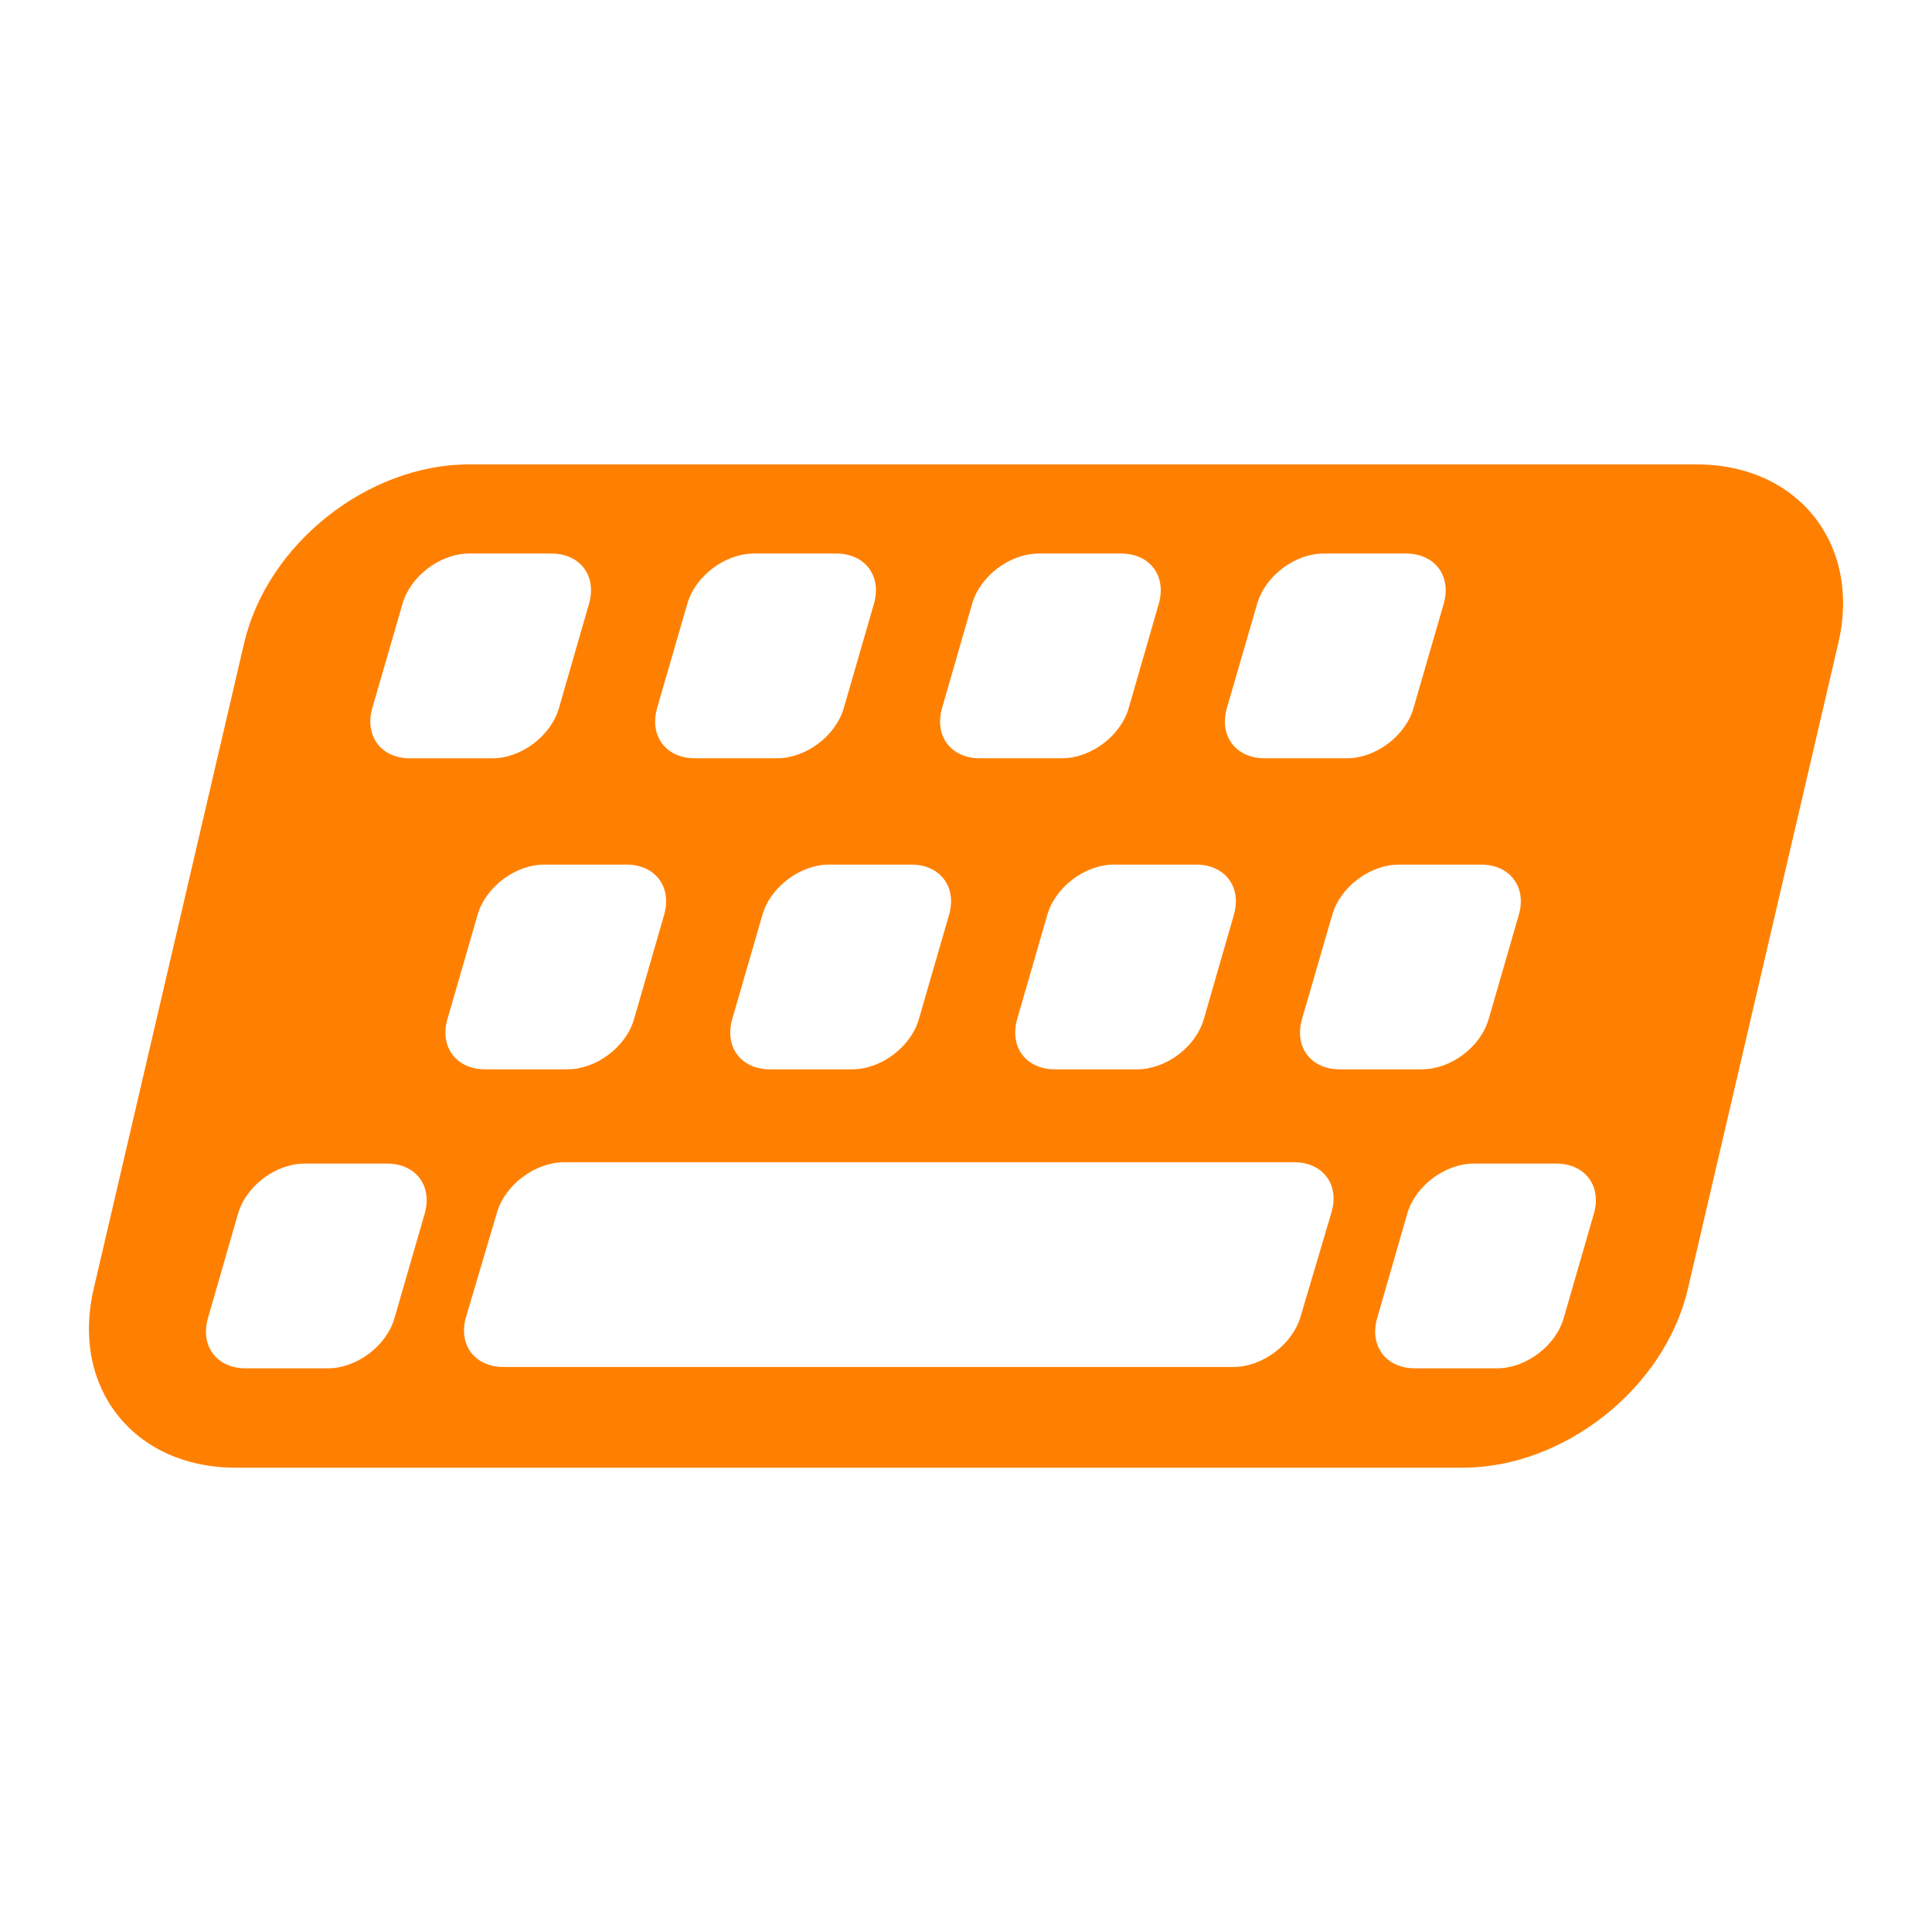
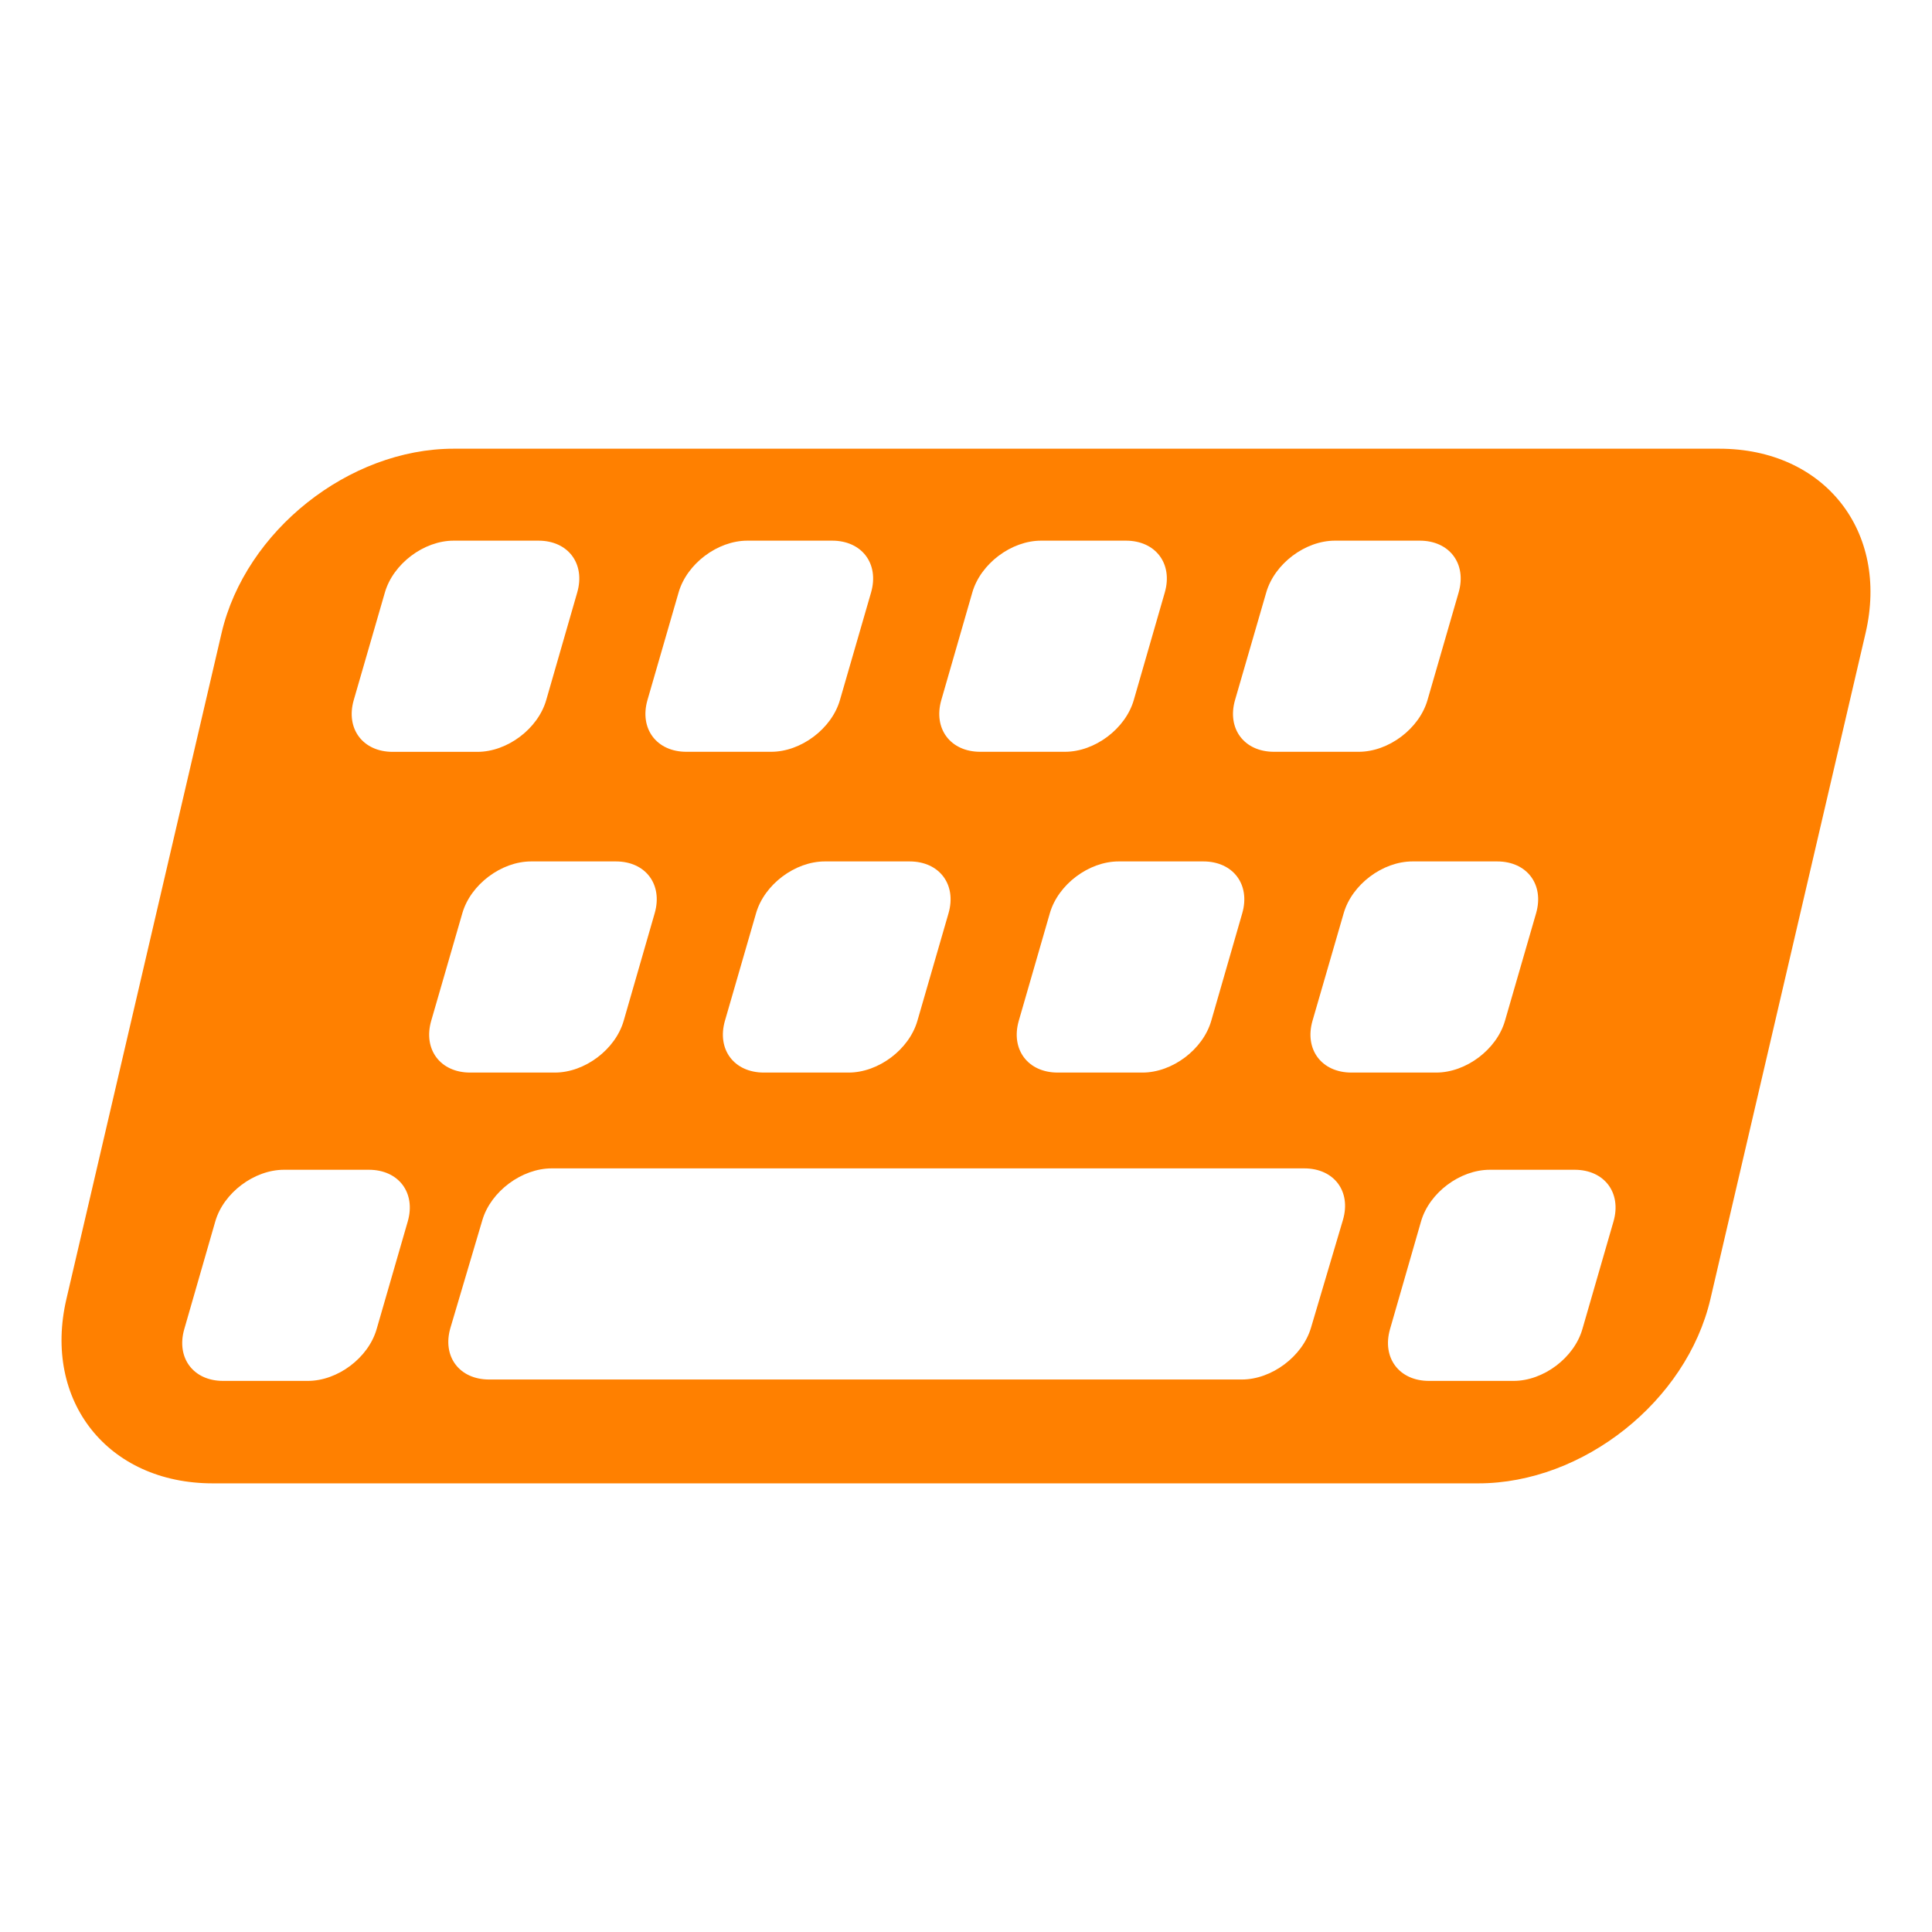
- <svg xmlns="http://www.w3.org/2000/svg" version="1.1" id="svg2" width="33" height="33" viewBox="0 0 33 33">
+ <svg xmlns="http://www.w3.org/2000/svg" version="1.1" id="svg2" width="32" height="32" viewBox="0 0 32 32">
  <defs id="defs6" />
-   <g id="layer1" transform="translate(0,1)">
-     <path style="fill:#ff8000;fill-opacity:1;stroke:none;stroke-width:1.359;stroke-miterlimit:4;stroke-dasharray:none;stroke-opacity:1" d="m 8.014,6.932 c -1.736,0 -3.45,1.362 -3.844,3.053 l -2.57,11.031 c -0.394,1.691 0.688,3.053 2.424,3.053 H 24.986 c 1.736,0 3.45,-1.362 3.844,-3.053 L 31.4,9.984 C 31.794,8.294 30.712,6.932 28.977,6.932 Z m 0,1.523 h 1.404 c 0.494,0 0.779,0.383 0.643,0.857 L 9.547,11.096 c -0.137,0.475 -0.645,0.857 -1.139,0.857 H 7.004 c -0.494,0 -0.781,-0.383 -0.645,-0.857 L 6.875,9.313 C 7.012,8.838 7.52,8.455 8.014,8.455 Z m 4.865,0 h 1.404 c 0.494,0 0.781,0.383 0.645,0.857 l -0.516,1.783 c -0.137,0.475 -0.645,0.857 -1.139,0.857 h -1.404 c -0.494,0 -0.781,-0.383 -0.645,-0.857 l 0.516,-1.783 c 0.137,-0.475 0.645,-0.857 1.139,-0.857 z m 4.865,0 h 1.404 c 0.494,0 0.781,0.383 0.645,0.857 l -0.514,1.783 c -0.137,0.475 -0.645,0.857 -1.139,0.857 h -1.404 c -0.494,0 -0.781,-0.383 -0.645,-0.857 l 0.514,-1.783 c 0.137,-0.475 0.645,-0.857 1.139,-0.857 z m 4.867,0 h 1.404 c 0.494,0 0.781,0.383 0.645,0.857 l -0.516,1.783 c -0.137,0.475 -0.645,0.857 -1.139,0.857 h -1.404 c -0.494,0 -0.781,-0.383 -0.645,-0.857 L 21.473,9.313 C 21.61,8.838 22.117,8.455 22.611,8.455 Z M 9.297,13.768 h 1.404 c 0.494,0 0.779,0.383 0.643,0.857 l -0.514,1.783 c -0.137,0.475 -0.645,0.857 -1.139,0.857 H 8.287 c -0.494,0 -0.781,-0.383 -0.645,-0.857 L 8.158,14.625 c 0.137,-0.475 0.645,-0.857 1.139,-0.857 z m 4.865,0 h 1.404 c 0.494,0 0.781,0.383 0.645,0.857 l -0.516,1.783 c -0.137,0.475 -0.645,0.857 -1.139,0.857 h -1.404 c -0.494,0 -0.781,-0.383 -0.645,-0.857 L 13.023,14.625 c 0.137,-0.475 0.645,-0.857 1.139,-0.857 z m 4.865,0 h 1.404 c 0.494,0 0.781,0.383 0.645,0.857 L 20.562,16.408 c -0.137,0.475 -0.645,0.857 -1.139,0.857 h -1.404 c -0.494,0 -0.781,-0.383 -0.645,-0.857 L 17.889,14.625 c 0.137,-0.475 0.645,-0.857 1.139,-0.857 z m 4.867,0 h 1.404 c 0.494,0 0.781,0.383 0.645,0.857 l -0.516,1.783 c -0.137,0.475 -0.645,0.857 -1.139,0.857 h -1.404 c -0.494,0 -0.781,-0.383 -0.645,-0.857 L 22.756,14.625 c 0.137,-0.475 0.645,-0.857 1.139,-0.857 z M 9.639,18.852 H 22.102 c 0.495,0 0.781,0.381 0.641,0.855 l -0.529,1.785 c -0.141,0.475 -0.652,0.857 -1.146,0.857 H 8.602 c -0.495,0 -0.781,-0.383 -0.641,-0.857 l 0.529,-1.785 c 0.141,-0.475 0.654,-0.855 1.148,-0.855 z m -4.434,0.023 h 1.404 c 0.494,0 0.781,0.381 0.645,0.855 l -0.516,1.785 c -0.137,0.475 -0.645,0.857 -1.139,0.857 H 4.195 c -0.494,0 -0.779,-0.383 -0.643,-0.857 L 4.066,19.73 C 4.203,19.256 4.711,18.875 5.205,18.875 Z m 19.971,0 h 1.404 c 0.494,0 0.781,0.381 0.645,0.855 l -0.516,1.785 c -0.137,0.475 -0.645,0.857 -1.139,0.857 h -1.402 c -0.494,0 -0.781,-0.383 -0.645,-0.857 l 0.514,-1.785 c 0.137,-0.475 0.645,-0.855 1.139,-0.855 z" id="rect4489" />
+   <g id="layer1">
+     <path style="fill:#ff8000;fill-opacity:1;stroke:none;stroke-width:1.359;stroke-miterlimit:4;stroke-dasharray:none;stroke-opacity:1" d="m 7.514,7.432 c -1.736,0 -3.45,1.362 -3.844,3.053 l -2.57,11.031 c -0.394,1.691 0.688,3.053 2.424,3.053 H 24.486 c 1.736,0 3.45,-1.362 3.844,-3.053 l 2.57,-11.031 C 31.294,8.794 30.212,7.432 28.477,7.432 Z m 0,1.523 h 1.404 c 0.494,0 0.779,0.383 0.643,0.857 L 9.047,11.596 c -0.137,0.475 -0.645,0.857 -1.139,0.857 H 6.504 c -0.494,0 -0.781,-0.383 -0.645,-0.857 L 6.375,9.813 C 6.512,9.338 7.02,8.955 7.514,8.955 Z m 4.865,0 h 1.404 c 0.494,0 0.781,0.383 0.645,0.857 l -0.516,1.783 c -0.137,0.475 -0.645,0.857 -1.139,0.857 h -1.404 c -0.494,0 -0.781,-0.383 -0.645,-0.857 l 0.516,-1.783 c 0.137,-0.475 0.645,-0.857 1.139,-0.857 z m 4.865,0 h 1.404 c 0.494,0 0.781,0.383 0.645,0.857 l -0.514,1.783 c -0.137,0.475 -0.645,0.857 -1.139,0.857 h -1.404 c -0.494,0 -0.781,-0.383 -0.645,-0.857 l 0.514,-1.783 c 0.137,-0.475 0.645,-0.857 1.139,-0.857 z m 4.867,0 h 1.404 c 0.494,0 0.781,0.383 0.645,0.857 l -0.516,1.783 c -0.137,0.475 -0.645,0.857 -1.139,0.857 h -1.404 c -0.494,0 -0.781,-0.383 -0.645,-0.857 L 20.973,9.813 C 21.11,9.338 21.617,8.955 22.111,8.955 Z M 8.797,14.268 h 1.404 c 0.494,0 0.779,0.383 0.643,0.857 l -0.514,1.783 c -0.137,0.475 -0.645,0.857 -1.139,0.857 H 7.787 c -0.494,0 -0.781,-0.383 -0.645,-0.857 L 7.658,15.125 c 0.137,-0.475 0.645,-0.857 1.139,-0.857 z m 4.865,0 h 1.404 c 0.494,0 0.781,0.383 0.645,0.857 l -0.516,1.783 c -0.137,0.475 -0.645,0.857 -1.139,0.857 h -1.404 c -0.494,0 -0.781,-0.383 -0.645,-0.857 L 12.523,15.125 c 0.137,-0.475 0.645,-0.857 1.139,-0.857 z m 4.865,0 h 1.404 c 0.494,0 0.781,0.383 0.645,0.857 L 20.062,16.908 c -0.137,0.475 -0.645,0.857 -1.139,0.857 h -1.404 c -0.494,0 -0.781,-0.383 -0.645,-0.857 L 17.389,15.125 c 0.137,-0.475 0.645,-0.857 1.139,-0.857 z m 4.867,0 h 1.404 c 0.494,0 0.781,0.383 0.645,0.857 l -0.516,1.783 c -0.137,0.475 -0.645,0.857 -1.139,0.857 h -1.404 c -0.494,0 -0.781,-0.383 -0.645,-0.857 L 22.256,15.125 c 0.137,-0.475 0.645,-0.857 1.139,-0.857 z M 9.139,19.352 H 21.602 c 0.495,0 0.781,0.381 0.641,0.855 l -0.529,1.785 c -0.141,0.475 -0.652,0.857 -1.146,0.857 H 8.102 c -0.495,0 -0.781,-0.383 -0.641,-0.857 l 0.529,-1.785 c 0.141,-0.475 0.654,-0.855 1.148,-0.855 z m -4.434,0.023 h 1.404 c 0.494,0 0.781,0.381 0.645,0.855 l -0.516,1.785 c -0.137,0.475 -0.645,0.857 -1.139,0.857 H 3.695 c -0.494,0 -0.779,-0.383 -0.643,-0.857 L 3.566,20.23 C 3.703,19.756 4.211,19.375 4.705,19.375 Z m 19.971,0 h 1.404 c 0.494,0 0.781,0.381 0.645,0.855 l -0.516,1.785 c -0.137,0.475 -0.645,0.857 -1.139,0.857 h -1.402 c -0.494,0 -0.781,-0.383 -0.645,-0.857 l 0.514,-1.785 c 0.137,-0.475 0.645,-0.855 1.139,-0.855 z" id="rect4489" />
  </g>
</svg>
